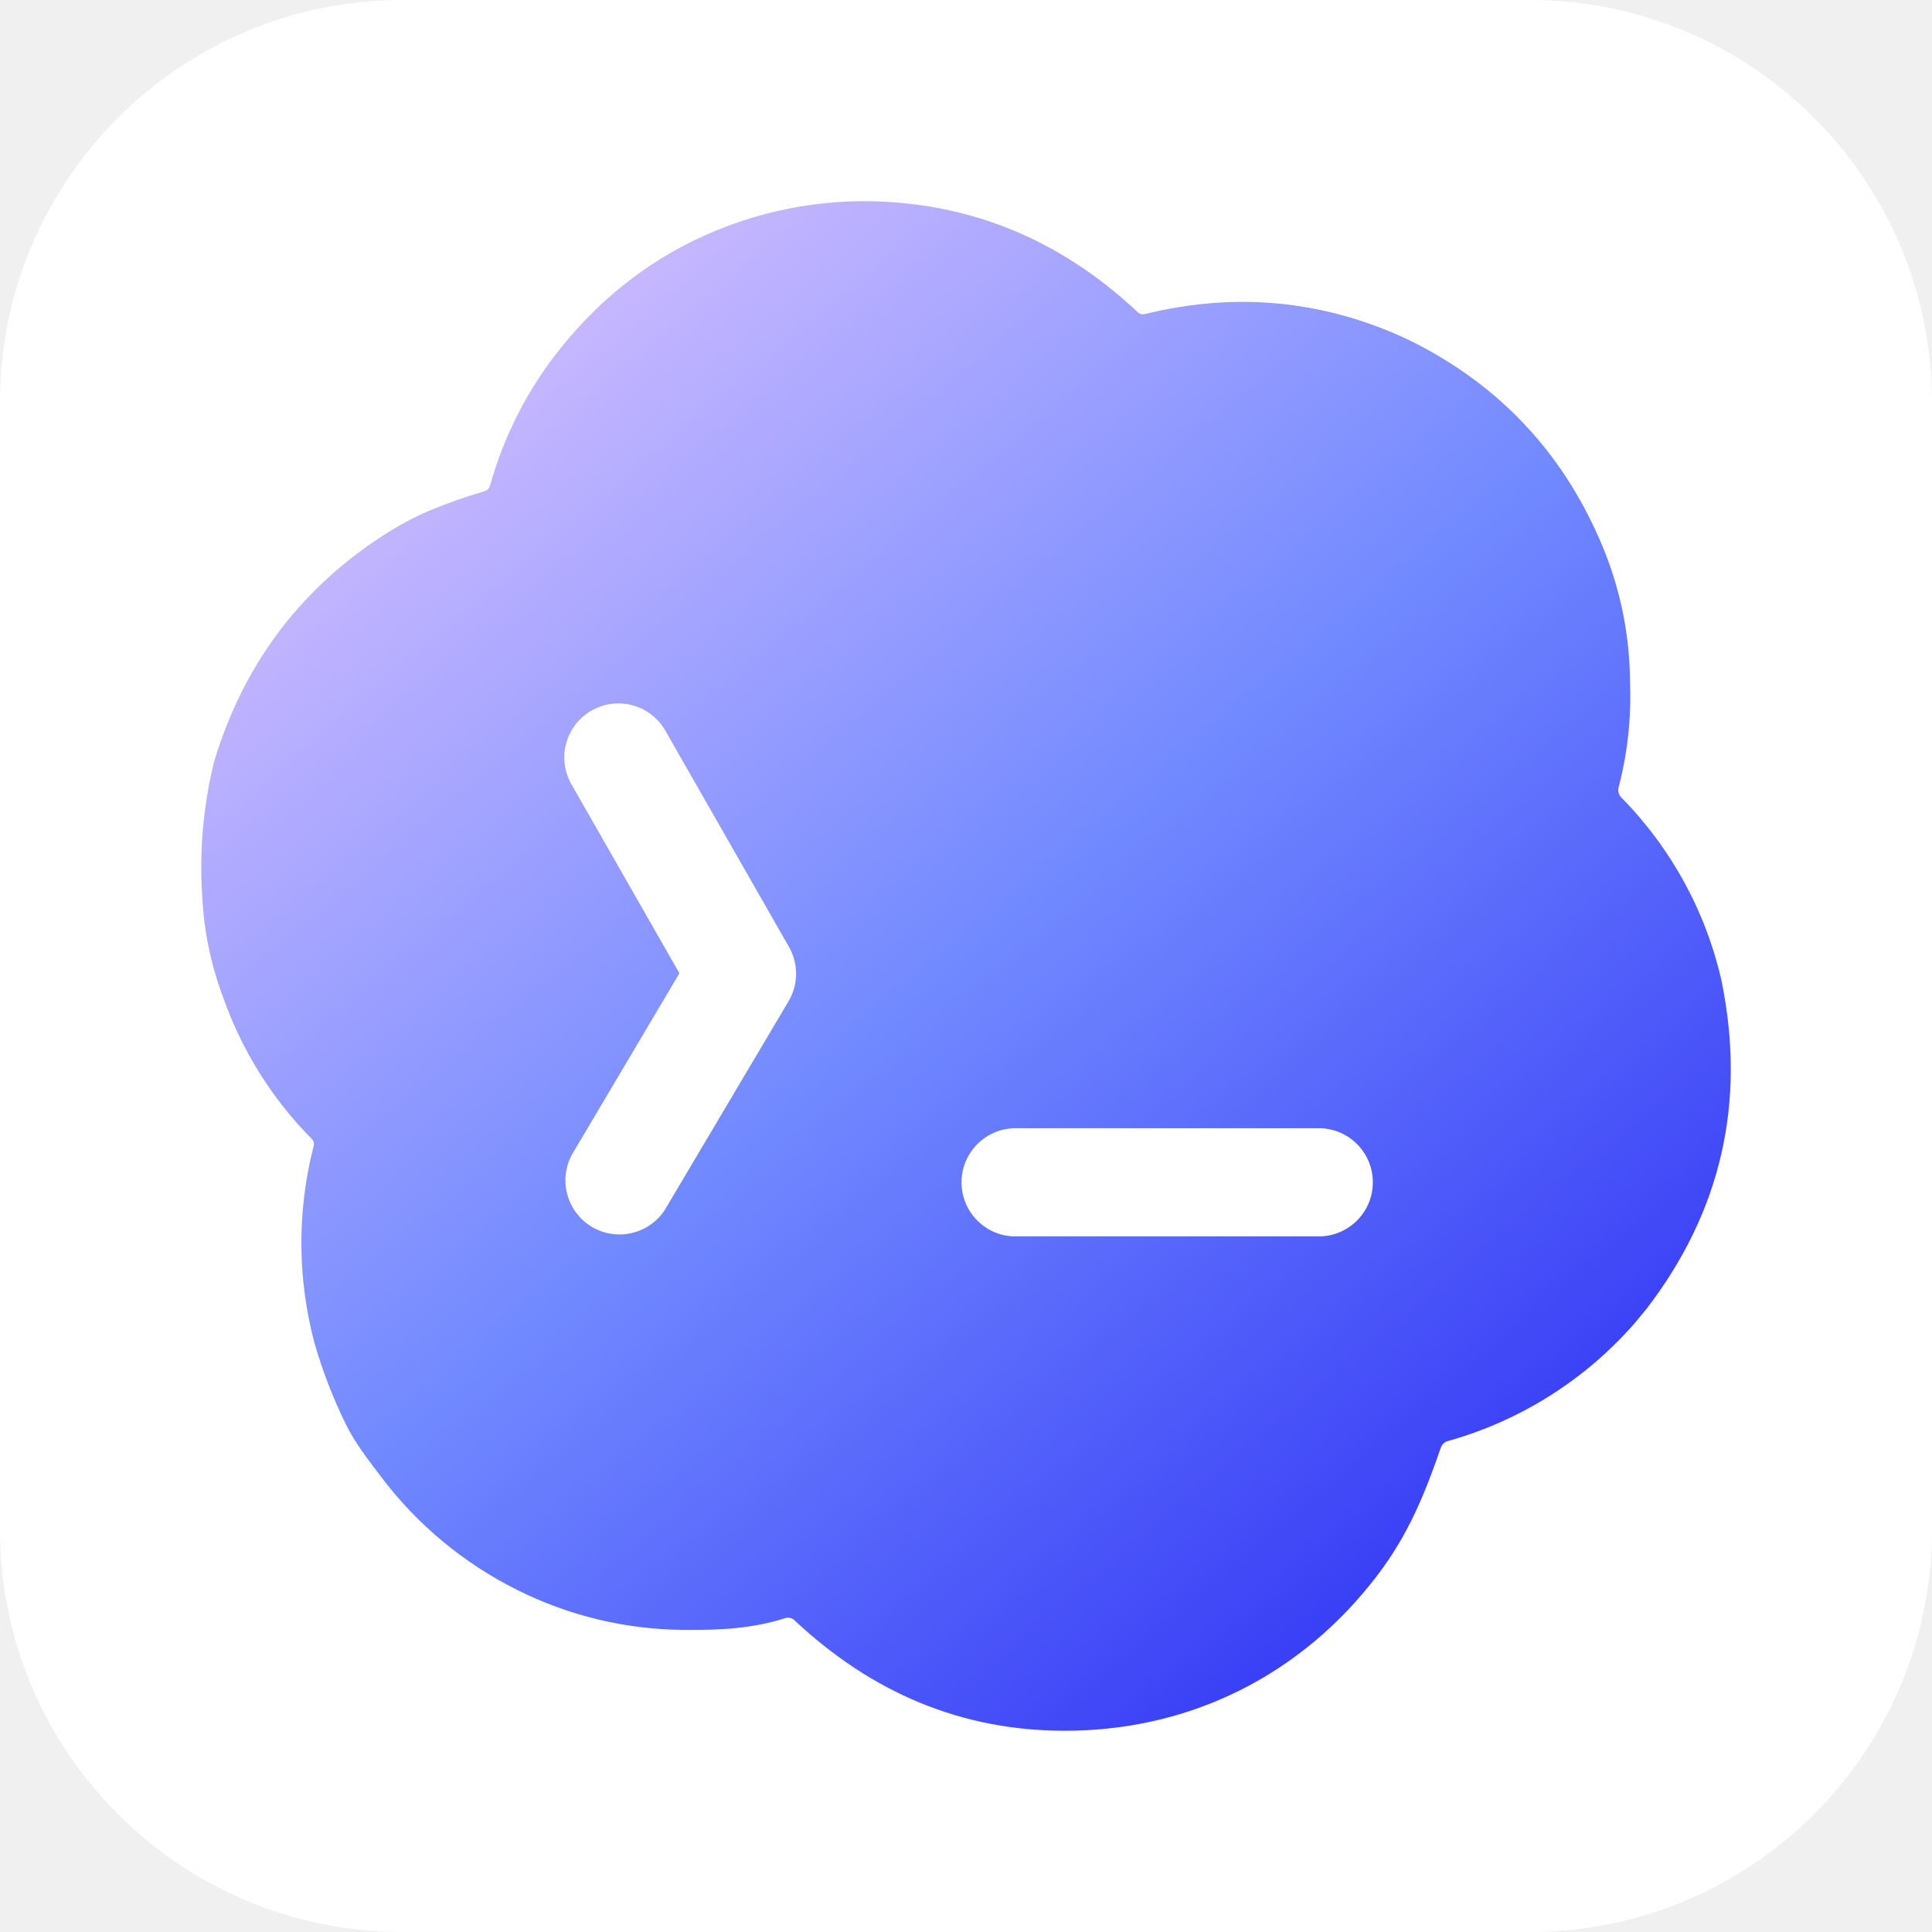
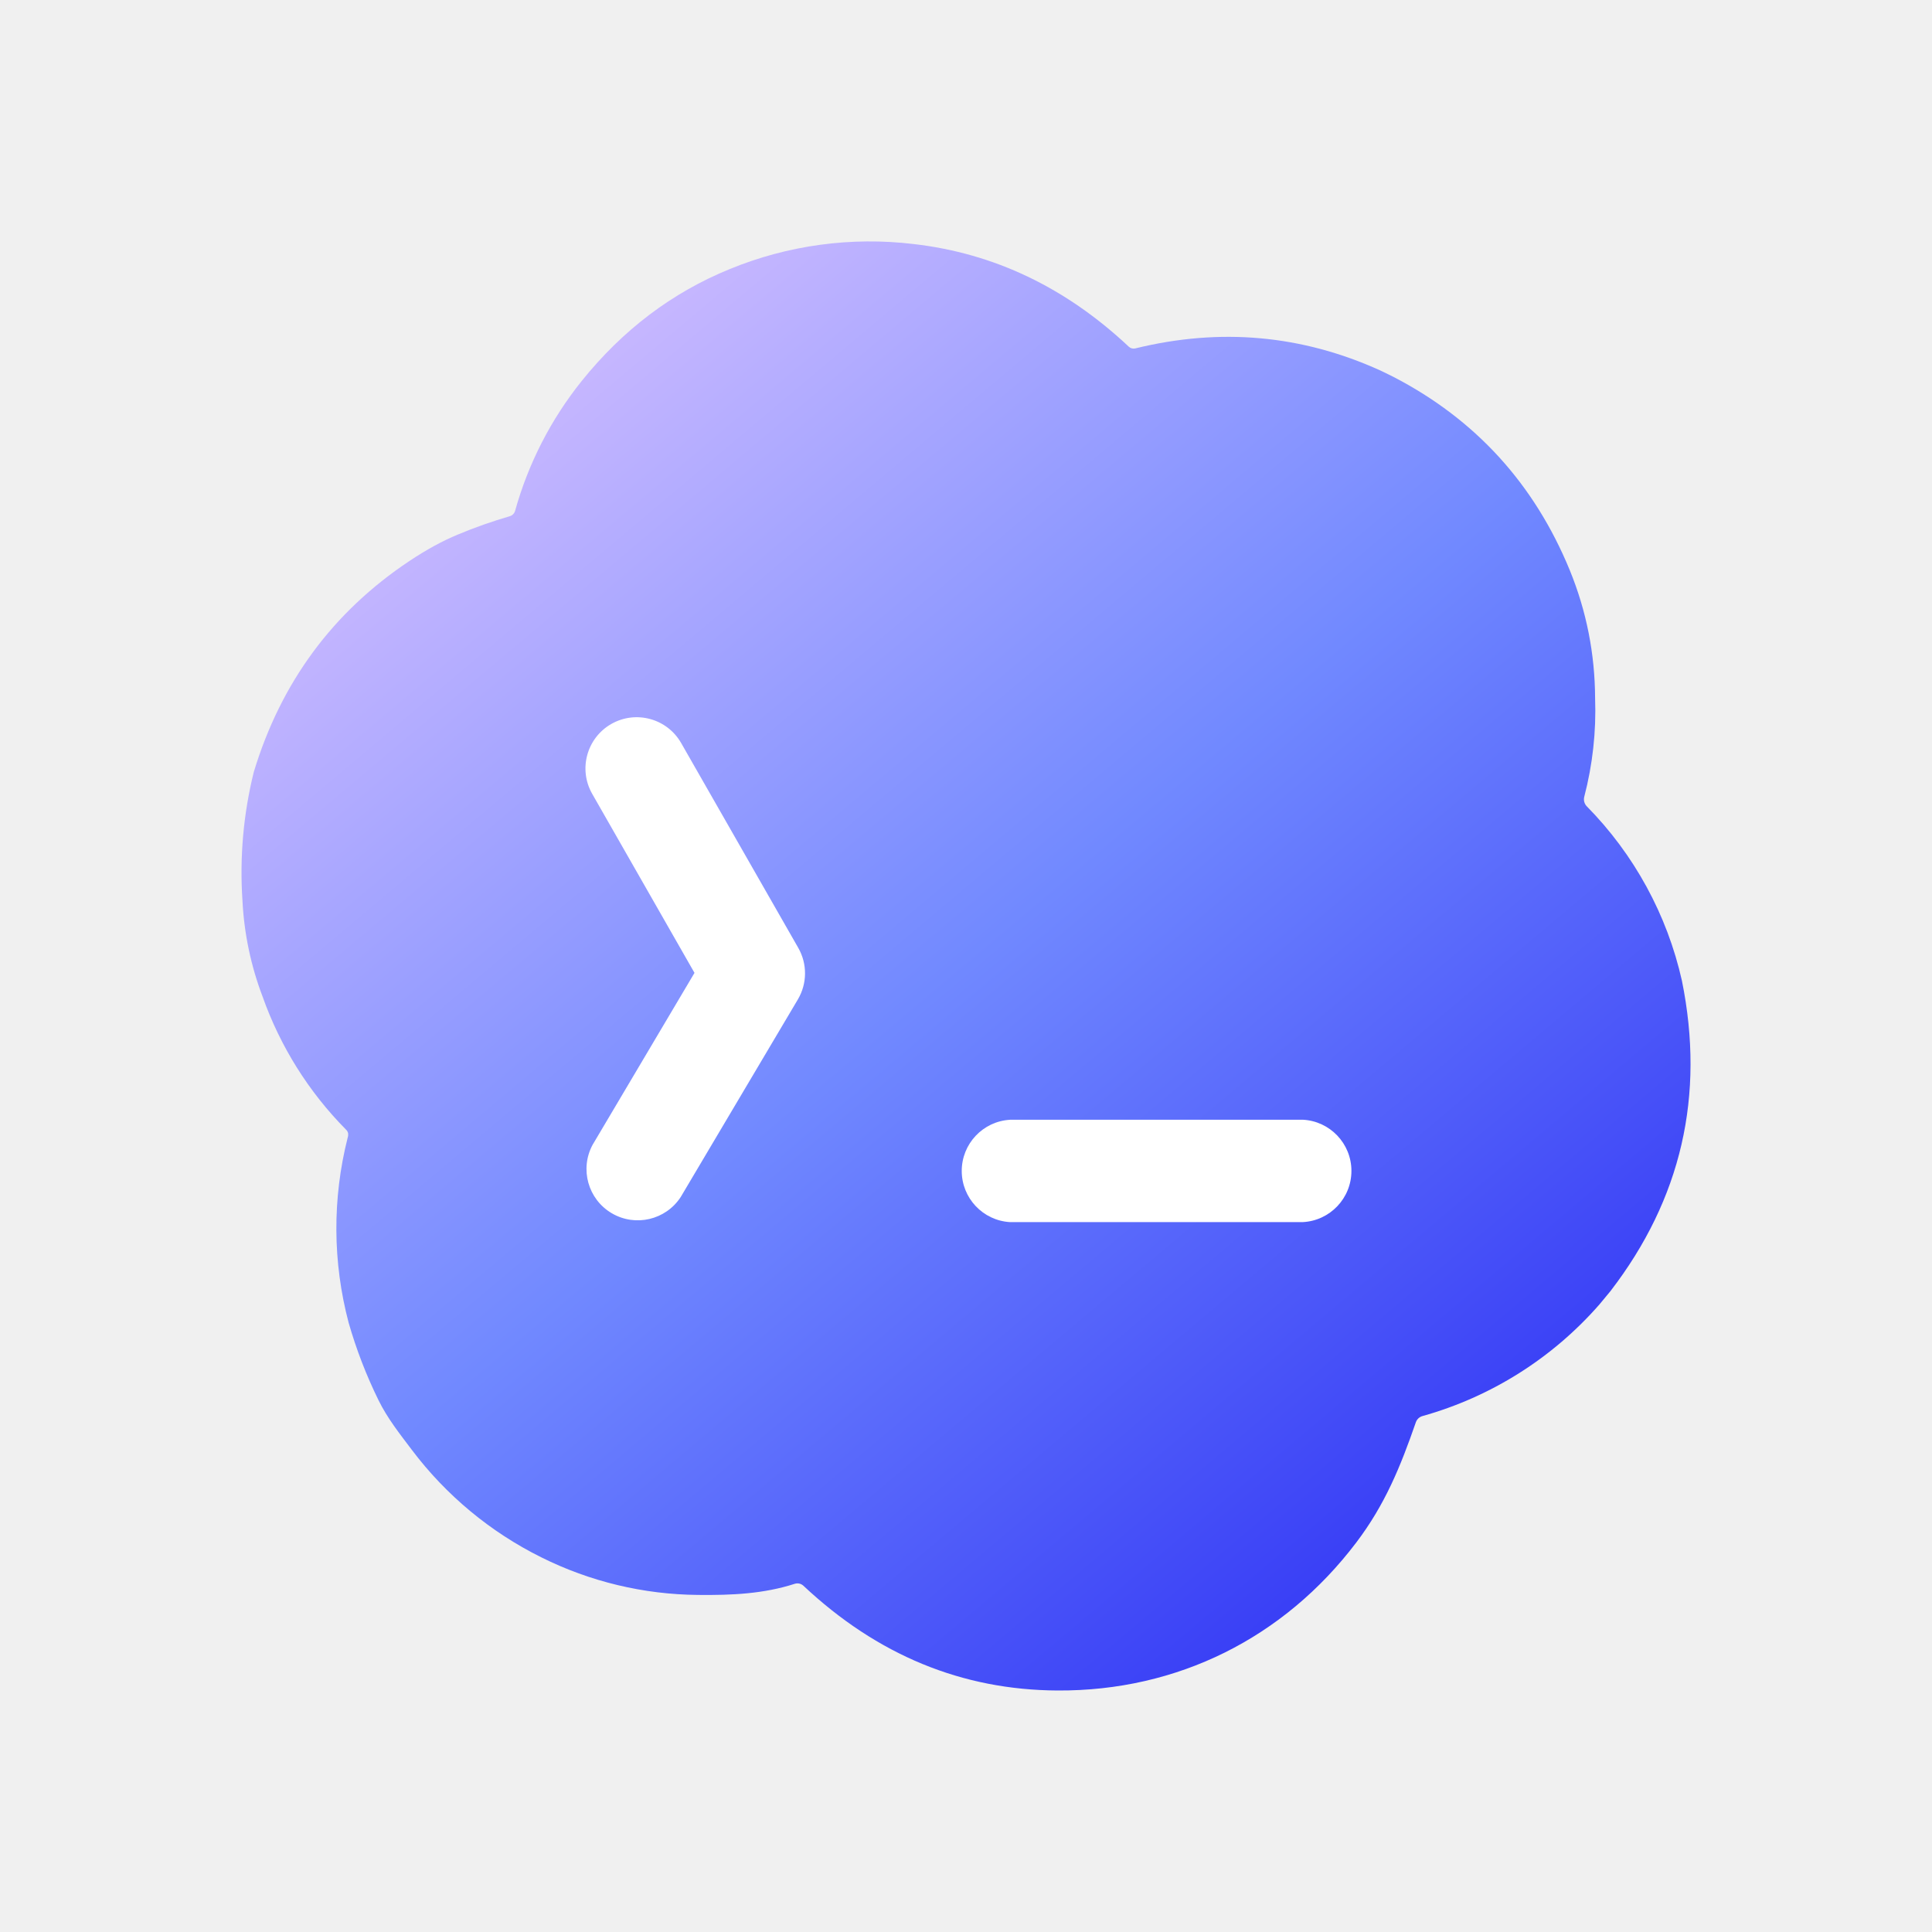
<svg xmlns="http://www.w3.org/2000/svg" viewBox="0 0 24 24" fill="none">
  <defs>
    <linearGradient id="codex-gradient" x1="4" y1="3" x2="20" y2="22" gradientUnits="userSpaceOnUse">
      <stop stop-color="#c9b8ff" />
      <stop offset="0.48" stop-color="#7189ff" />
      <stop offset="1" stop-color="#3438f5" />
    </linearGradient>
  </defs>
-   <rect width="24" height="24" rx="5" fill="#ffffff" />
-   <g transform="translate(2.5 2.5) scale(0.791667)">
+   <g transform="translate(3 3) scale(0.75)">
    <path fill="url(#codex-gradient)" d="M8.086.457a6.105 6.105 0 013.046-.415c1.333.153 2.521.72 3.564 1.7a.117.117 0 00.107.029c1.408-.346 2.762-.224 4.061.366l.063.03.154.076c1.357.703 2.33 1.77 2.918 3.198.278.679.418 1.388.421 2.126a5.655 5.655 0 01-.18 1.631.167.167 0 00.04.155 5.982 5.982 0 011.578 2.891c.385 1.901-.01 3.615-1.183 5.14l-.182.22a6.063 6.063 0 01-2.934 1.851.162.162 0 00-.108.102c-.255.736-.511 1.364-.987 1.992-1.199 1.582-2.962 2.462-4.948 2.451-1.583-.008-2.986-.587-4.21-1.736a.145.145 0 00-.14-.032c-.518.167-1.04.191-1.604.185a5.924 5.924 0 01-2.595-.622 6.058 6.058 0 01-2.146-1.781c-.203-.269-.404-.522-.551-.821a7.74 7.74 0 01-.495-1.283 6.11 6.11 0 01-.017-3.064.166.166 0 00.008-.074.115.115 0 00-.037-.064 5.958 5.958 0 01-1.38-2.202 5.196 5.196 0 01-.333-1.589 6.915 6.915 0 01.188-2.132c.45-1.484 1.309-2.648 2.577-3.493.282-.188.55-.334.802-.438.286-.12.573-.22.861-.304a.129.129 0 00.087-.087A6.016 6.016 0 015.635 2.31C6.315 1.464 7.132.846 8.086.457z" />
    <path fill="#ffffff" d="M7.282 8.307a.848.848 0 00-1.473.842l1.694 2.965-1.688 2.848a.849.849 0 001.46.864l1.94-3.272a.849.849 0 00.007-.854l-1.94-3.393z" />
    <path fill="#ffffff" d="M12.728 14.547a.849.849 0 000 1.695h4.848a.849.849 0 000-1.696h-4.848z" />
  </g>
</svg>
